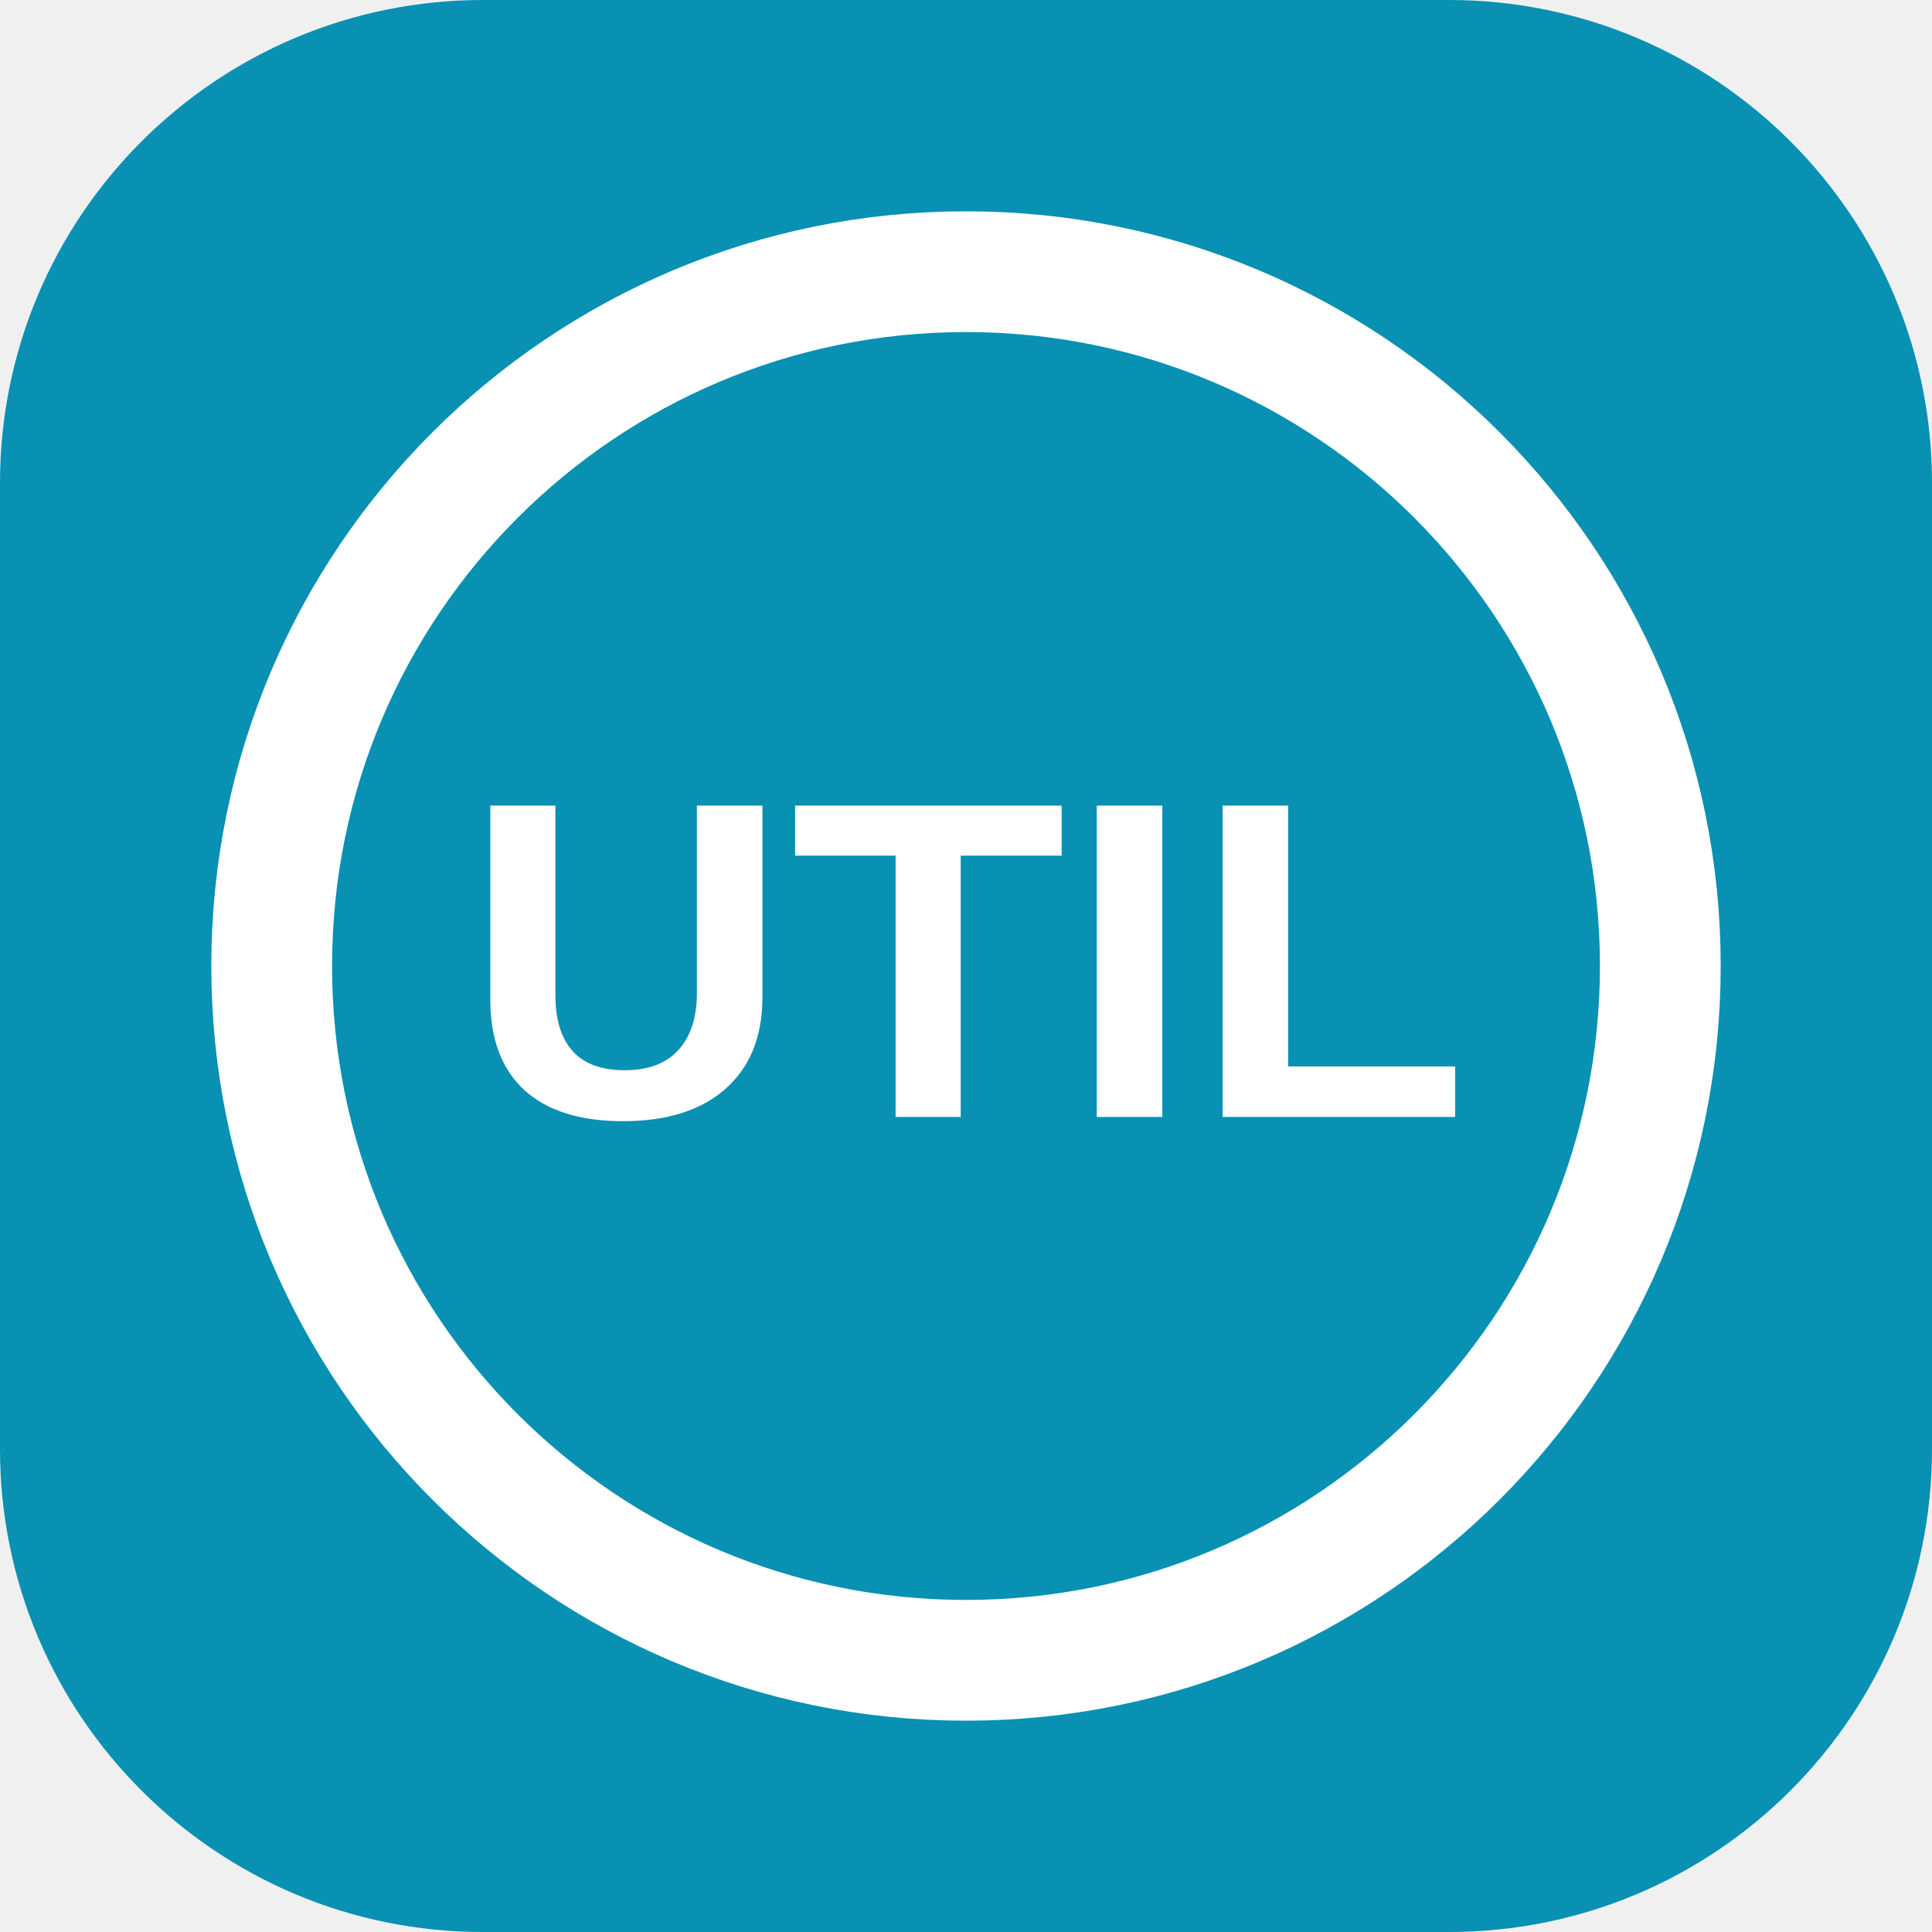
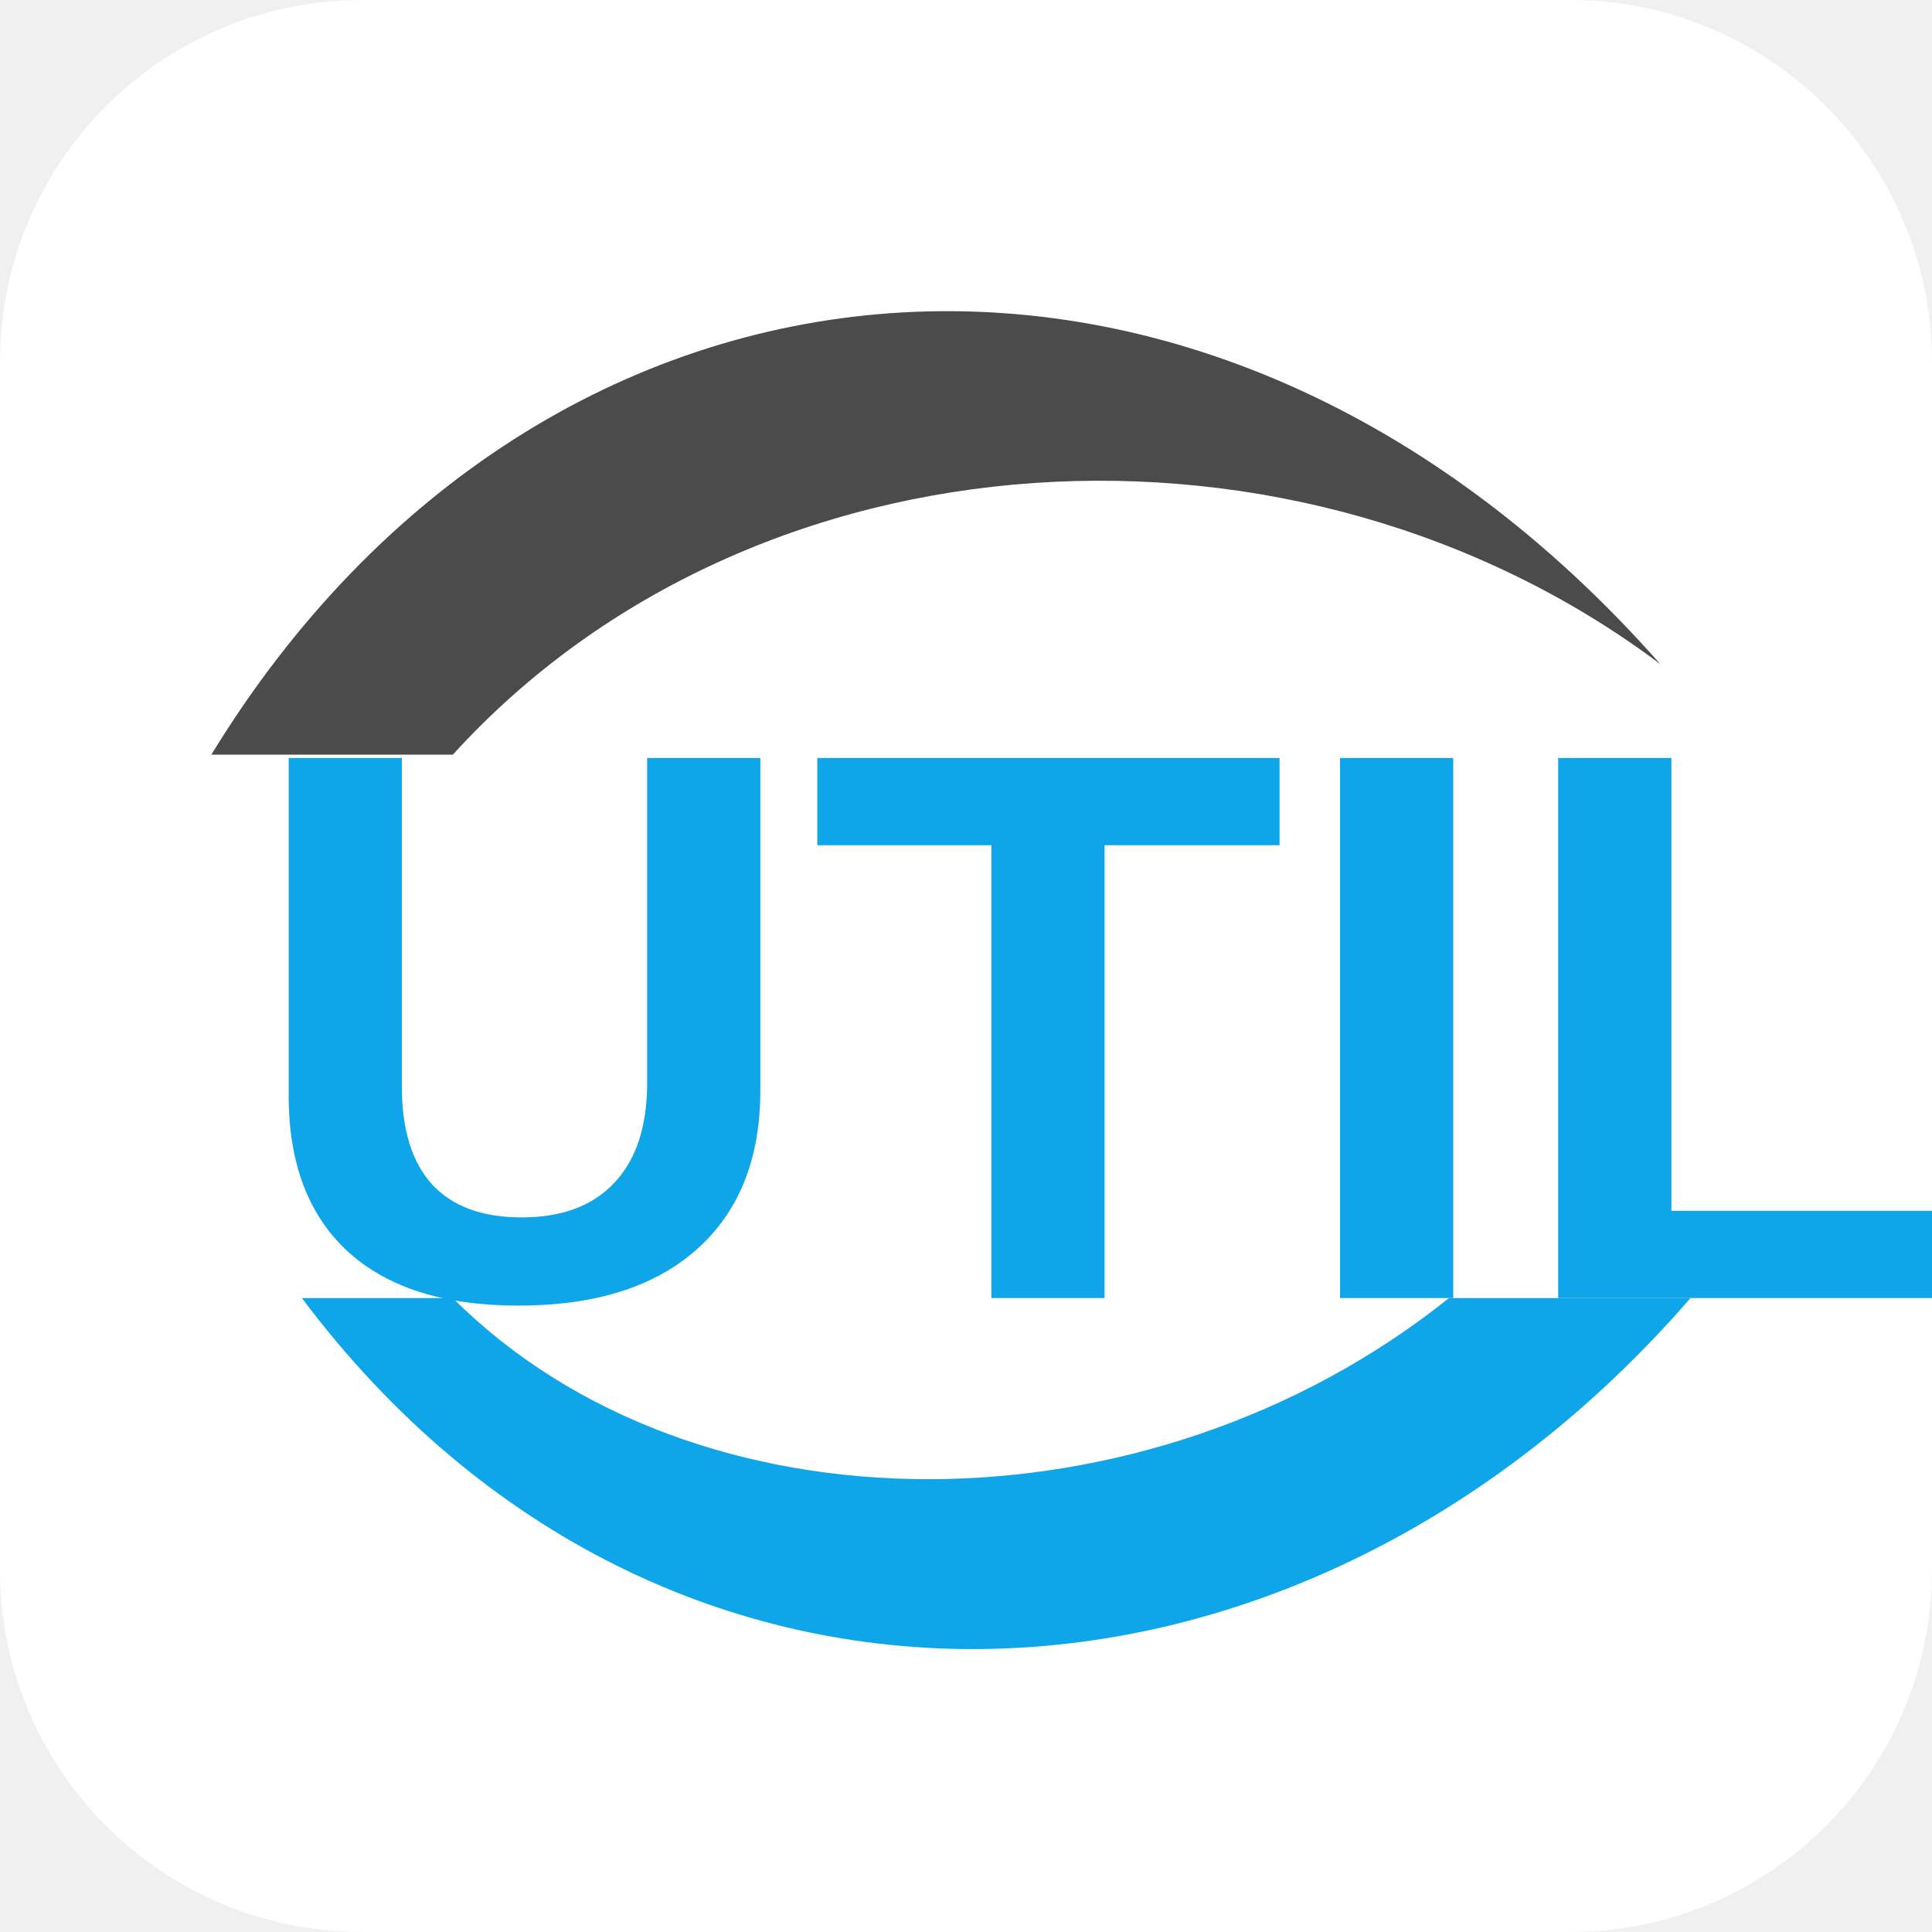
<svg xmlns="http://www.w3.org/2000/svg" viewBox="0 0 64 64">
-   <rect width="64" height="64" rx="16" fill="#0891b2" />
-   <circle cx="32" cy="32" r="23" fill="none" stroke="#ffffff" stroke-width="4" />
-   <text x="32" y="37" text-anchor="middle" font-family="Arial, sans-serif" font-size="15" font-weight="700" fill="#ffffff">UTIL</text>
+   <rect width="64" height="64" rx="12" fill="#fff" />
+   <path d="M7 25C18 7 40 5 55 22C43 13 25 14 15 25Z" fill="#4b4b4b" />
+   <path d="M10 43C22 59 43 58 56 43H48C38 51 23 51 15 43Z" fill="#0ea5e9" />
+   <text x="8" y="43" font-family="Arial,sans-serif" font-size="26" font-weight="800" fill="#0ea5e9">UTIL</text>
</svg>
